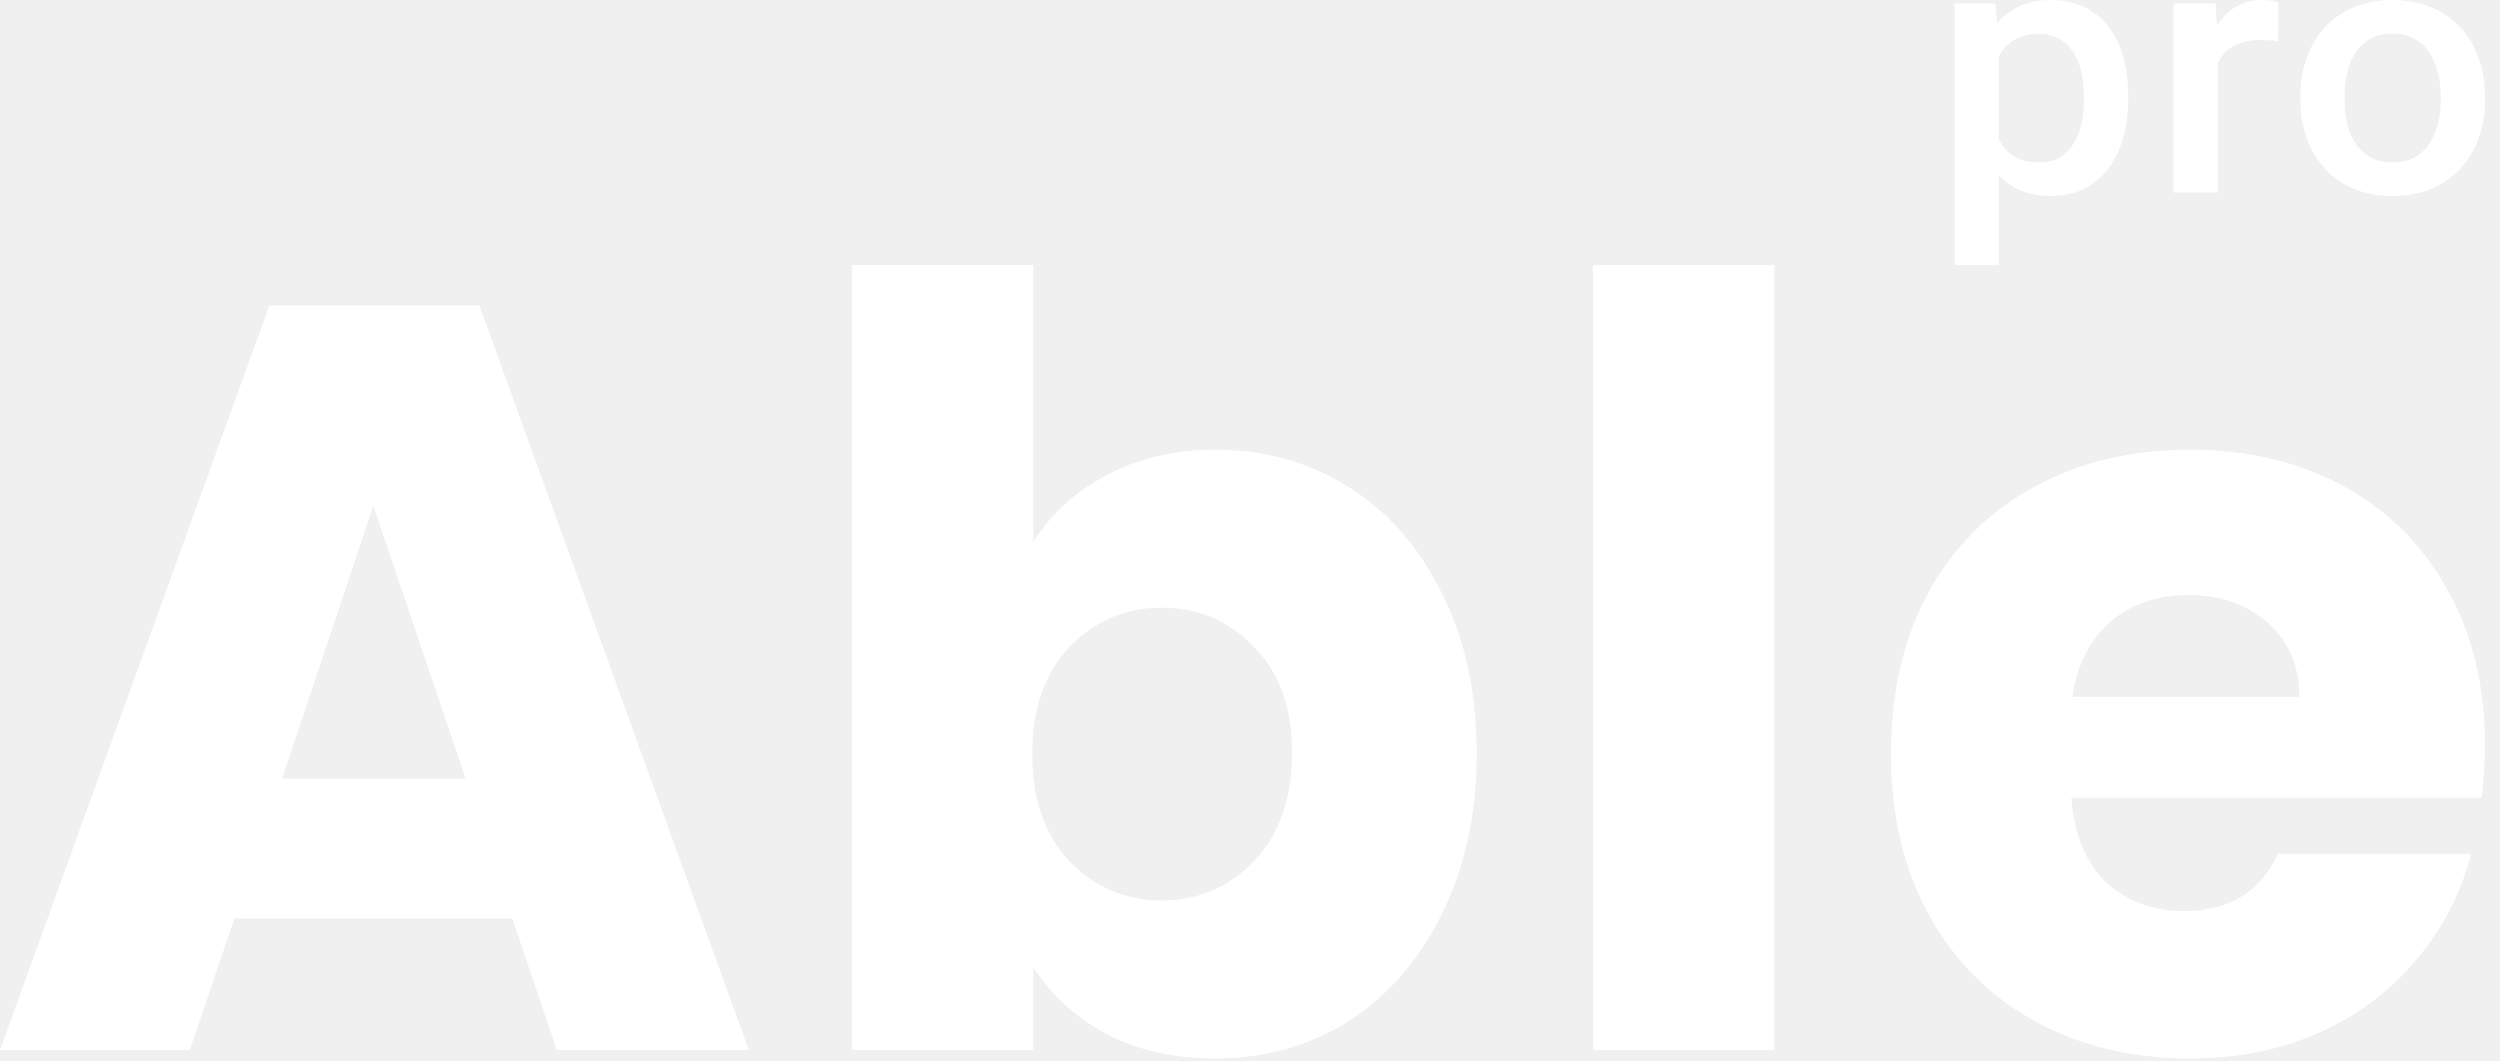
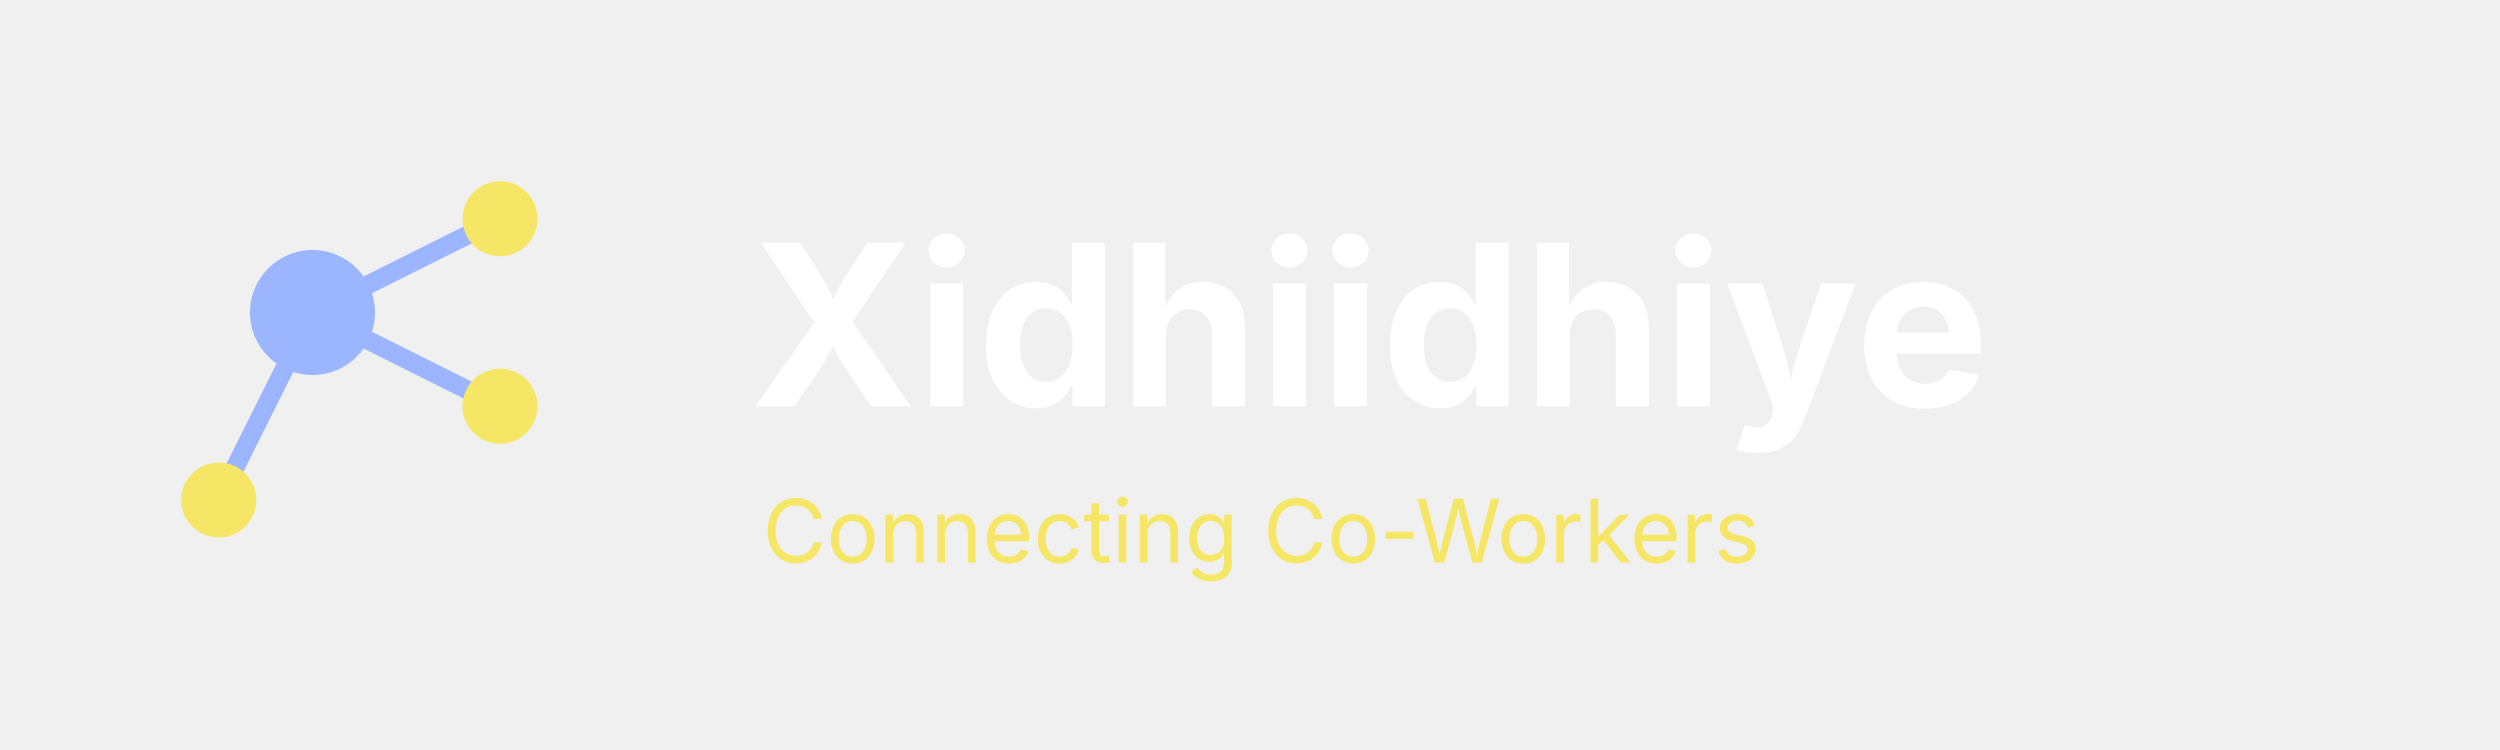
- <svg xmlns="http://www.w3.org/2000/svg" width="66" height="28" viewBox="0 0 66 28" fill="none">
-   <path d="M52.769 1.051V7H51.602V0.092H52.677L52.769 1.051ZM56.184 2.541V2.638C56.184 3 56.138 3.337 56.048 3.648C55.961 3.955 55.83 4.224 55.656 4.455C55.484 4.682 55.273 4.859 55.021 4.985C54.769 5.111 54.479 5.174 54.15 5.174C53.823 5.174 53.538 5.117 53.292 5.003C53.05 4.886 52.845 4.722 52.677 4.51C52.509 4.298 52.374 4.049 52.27 3.763C52.17 3.474 52.099 3.157 52.057 2.813V2.439C52.099 2.074 52.17 1.742 52.27 1.443C52.374 1.145 52.509 0.888 52.677 0.673C52.845 0.458 53.05 0.292 53.292 0.175C53.535 0.058 53.817 0 54.14 0C54.469 0 54.761 0.061 55.016 0.184C55.271 0.304 55.486 0.477 55.66 0.701C55.835 0.922 55.966 1.19 56.053 1.503C56.14 1.814 56.184 2.16 56.184 2.541ZM55.016 2.638V2.541C55.016 2.31 54.994 2.097 54.949 1.9C54.903 1.7 54.832 1.525 54.736 1.374C54.639 1.224 54.514 1.107 54.363 1.024C54.214 0.938 54.035 0.895 53.825 0.895C53.618 0.895 53.441 0.928 53.292 0.996C53.144 1.061 53.02 1.151 52.919 1.268C52.819 1.385 52.742 1.522 52.687 1.679C52.632 1.832 52.593 2 52.571 2.181V3.076C52.609 3.297 52.676 3.5 52.769 3.684C52.863 3.869 52.995 4.016 53.166 4.127C53.341 4.235 53.563 4.289 53.835 4.289C54.045 4.289 54.224 4.245 54.372 4.159C54.521 4.073 54.642 3.955 54.736 3.804C54.832 3.651 54.903 3.474 54.949 3.274C54.994 3.074 55.016 2.862 55.016 2.638Z" fill="white" />
-   <path d="M58.547 1.042V5.082H57.379V0.092H58.493L58.547 1.042ZM60.15 0.06L60.14 1.093C60.069 1.081 59.991 1.071 59.907 1.065C59.827 1.059 59.746 1.056 59.665 1.056C59.465 1.056 59.289 1.084 59.137 1.139C58.986 1.191 58.858 1.268 58.755 1.37C58.655 1.468 58.577 1.588 58.522 1.729C58.467 1.871 58.435 2.029 58.425 2.204L58.159 2.223C58.159 1.909 58.191 1.619 58.256 1.351C58.321 1.084 58.417 0.848 58.547 0.646C58.679 0.443 58.844 0.284 59.041 0.171C59.241 0.057 59.471 0 59.733 0C59.804 0 59.88 0.006 59.961 0.018C60.045 0.031 60.108 0.045 60.15 0.06Z" fill="white" />
-   <path d="M60.73 2.642V2.536C60.73 2.177 60.785 1.843 60.895 1.536C61.005 1.225 61.163 0.956 61.37 0.729C61.58 0.498 61.835 0.32 62.135 0.194C62.438 0.065 62.781 0 63.161 0C63.546 0 63.888 0.065 64.188 0.194C64.492 0.32 64.748 0.498 64.958 0.729C65.168 0.956 65.328 1.225 65.438 1.536C65.547 1.843 65.602 2.177 65.602 2.536V2.642C65.602 3.002 65.547 3.336 65.438 3.643C65.328 3.95 65.168 4.219 64.958 4.45C64.748 4.677 64.493 4.856 64.193 4.985C63.893 5.111 63.552 5.174 63.171 5.174C62.787 5.174 62.443 5.111 62.14 4.985C61.839 4.856 61.584 4.677 61.374 4.45C61.165 4.219 61.005 3.95 60.895 3.643C60.785 3.336 60.73 3.002 60.73 2.642ZM61.898 2.536V2.642C61.898 2.867 61.922 3.079 61.97 3.279C62.019 3.478 62.094 3.654 62.198 3.804C62.301 3.955 62.434 4.073 62.595 4.159C62.756 4.245 62.948 4.289 63.171 4.289C63.388 4.289 63.575 4.245 63.733 4.159C63.894 4.073 64.027 3.955 64.13 3.804C64.233 3.654 64.309 3.478 64.358 3.279C64.409 3.079 64.435 2.867 64.435 2.642V2.536C64.435 2.315 64.409 2.106 64.358 1.909C64.309 1.709 64.232 1.532 64.125 1.379C64.022 1.225 63.889 1.105 63.728 1.019C63.57 0.93 63.381 0.885 63.161 0.885C62.942 0.885 62.752 0.93 62.59 1.019C62.432 1.105 62.301 1.225 62.198 1.379C62.094 1.532 62.019 1.709 61.97 1.909C61.922 2.106 61.898 2.315 61.898 2.536Z" fill="white" />
-   <path d="M13.524 24.248H6.188L5.012 27.72H0L7.112 8.064H12.656L19.768 27.72H14.7L13.524 24.248ZM12.292 20.552L9.856 13.356L7.448 20.552H12.292Z" fill="white" />
-   <path d="M27.28 14.308C27.729 13.58 28.372 12.992 29.212 12.544C30.052 12.096 31.014 11.872 32.096 11.872C33.385 11.872 34.551 12.199 35.596 12.852C36.642 13.505 37.463 14.439 38.06 15.652C38.676 16.865 38.984 18.275 38.984 19.88C38.984 21.485 38.676 22.904 38.06 24.136C37.463 25.349 36.642 26.292 35.596 26.964C34.551 27.617 33.385 27.944 32.096 27.944C30.995 27.944 30.034 27.729 29.212 27.3C28.391 26.852 27.747 26.264 27.28 25.536V27.72H22.492V7H27.28V14.308ZM34.112 19.88C34.112 18.685 33.776 17.752 33.105 17.08C32.451 16.389 31.639 16.044 30.669 16.044C29.716 16.044 28.904 16.389 28.233 17.08C27.579 17.771 27.253 18.713 27.253 19.908C27.253 21.103 27.579 22.045 28.233 22.736C28.904 23.427 29.716 23.772 30.669 23.772C31.62 23.772 32.432 23.427 33.105 22.736C33.776 22.027 34.112 21.075 34.112 19.88Z" fill="white" />
-   <path d="M46.844 7V27.72H42.056V7H46.844Z" fill="white" />
-   <path d="M65.602 19.656C65.602 20.104 65.574 20.571 65.518 21.056H54.682C54.757 22.027 55.065 22.773 55.606 23.296C56.166 23.8 56.848 24.052 57.65 24.052C58.845 24.052 59.676 23.548 60.142 22.54H65.238C64.977 23.567 64.501 24.491 63.81 25.312C63.138 26.133 62.289 26.777 61.262 27.244C60.236 27.711 59.088 27.944 57.818 27.944C56.288 27.944 54.925 27.617 53.73 26.964C52.536 26.311 51.602 25.377 50.93 24.164C50.258 22.951 49.922 21.532 49.922 19.908C49.922 18.284 50.249 16.865 50.902 15.652C51.574 14.439 52.508 13.505 53.702 12.852C54.897 12.199 56.269 11.872 57.818 11.872C59.33 11.872 60.674 12.189 61.85 12.824C63.026 13.459 63.941 14.364 64.594 15.54C65.266 16.716 65.602 18.088 65.602 19.656ZM60.702 18.396C60.702 17.575 60.422 16.921 59.862 16.436C59.302 15.951 58.602 15.708 57.762 15.708C56.96 15.708 56.278 15.941 55.718 16.408C55.177 16.875 54.841 17.537 54.71 18.396H60.702Z" fill="white" />
+ <svg xmlns="http://www.w3.org/2000/svg" width="400" height="120" viewBox="0 0 400 120">
+   <g transform="translate(20, 20)">
+     <line x1="30" y1="30" x2="60" y2="15" stroke="#9BB5FF" stroke-width="3" />
+     <line x1="30" y1="30" x2="60" y2="45" stroke="#9BB5FF" stroke-width="3" />
+     <line x1="30" y1="30" x2="15" y2="60" stroke="#9BB5FF" stroke-width="3" />
+     <circle cx="30" cy="30" r="10" fill="#9BB5FF" />
+     <circle cx="60" cy="15" r="6" fill="#F5E666" />
+     <circle cx="60" cy="45" r="6" fill="#F5E666" />
+     <circle cx="15" cy="60" r="6" fill="#F5E666" />
+   </g>
+   <text x="120" y="65" font-family="Segoe UI, Inter, Arial, sans-serif" font-size="36" font-weight="700" fill="white">
+     Xidhiidhiye
+   </text>
+   <text x="122" y="90" font-family="Segoe UI, Inter, Arial, sans-serif" font-size="14" fill="#F5E666">
+     Connecting Co-Workers
+   </text>
</svg>
